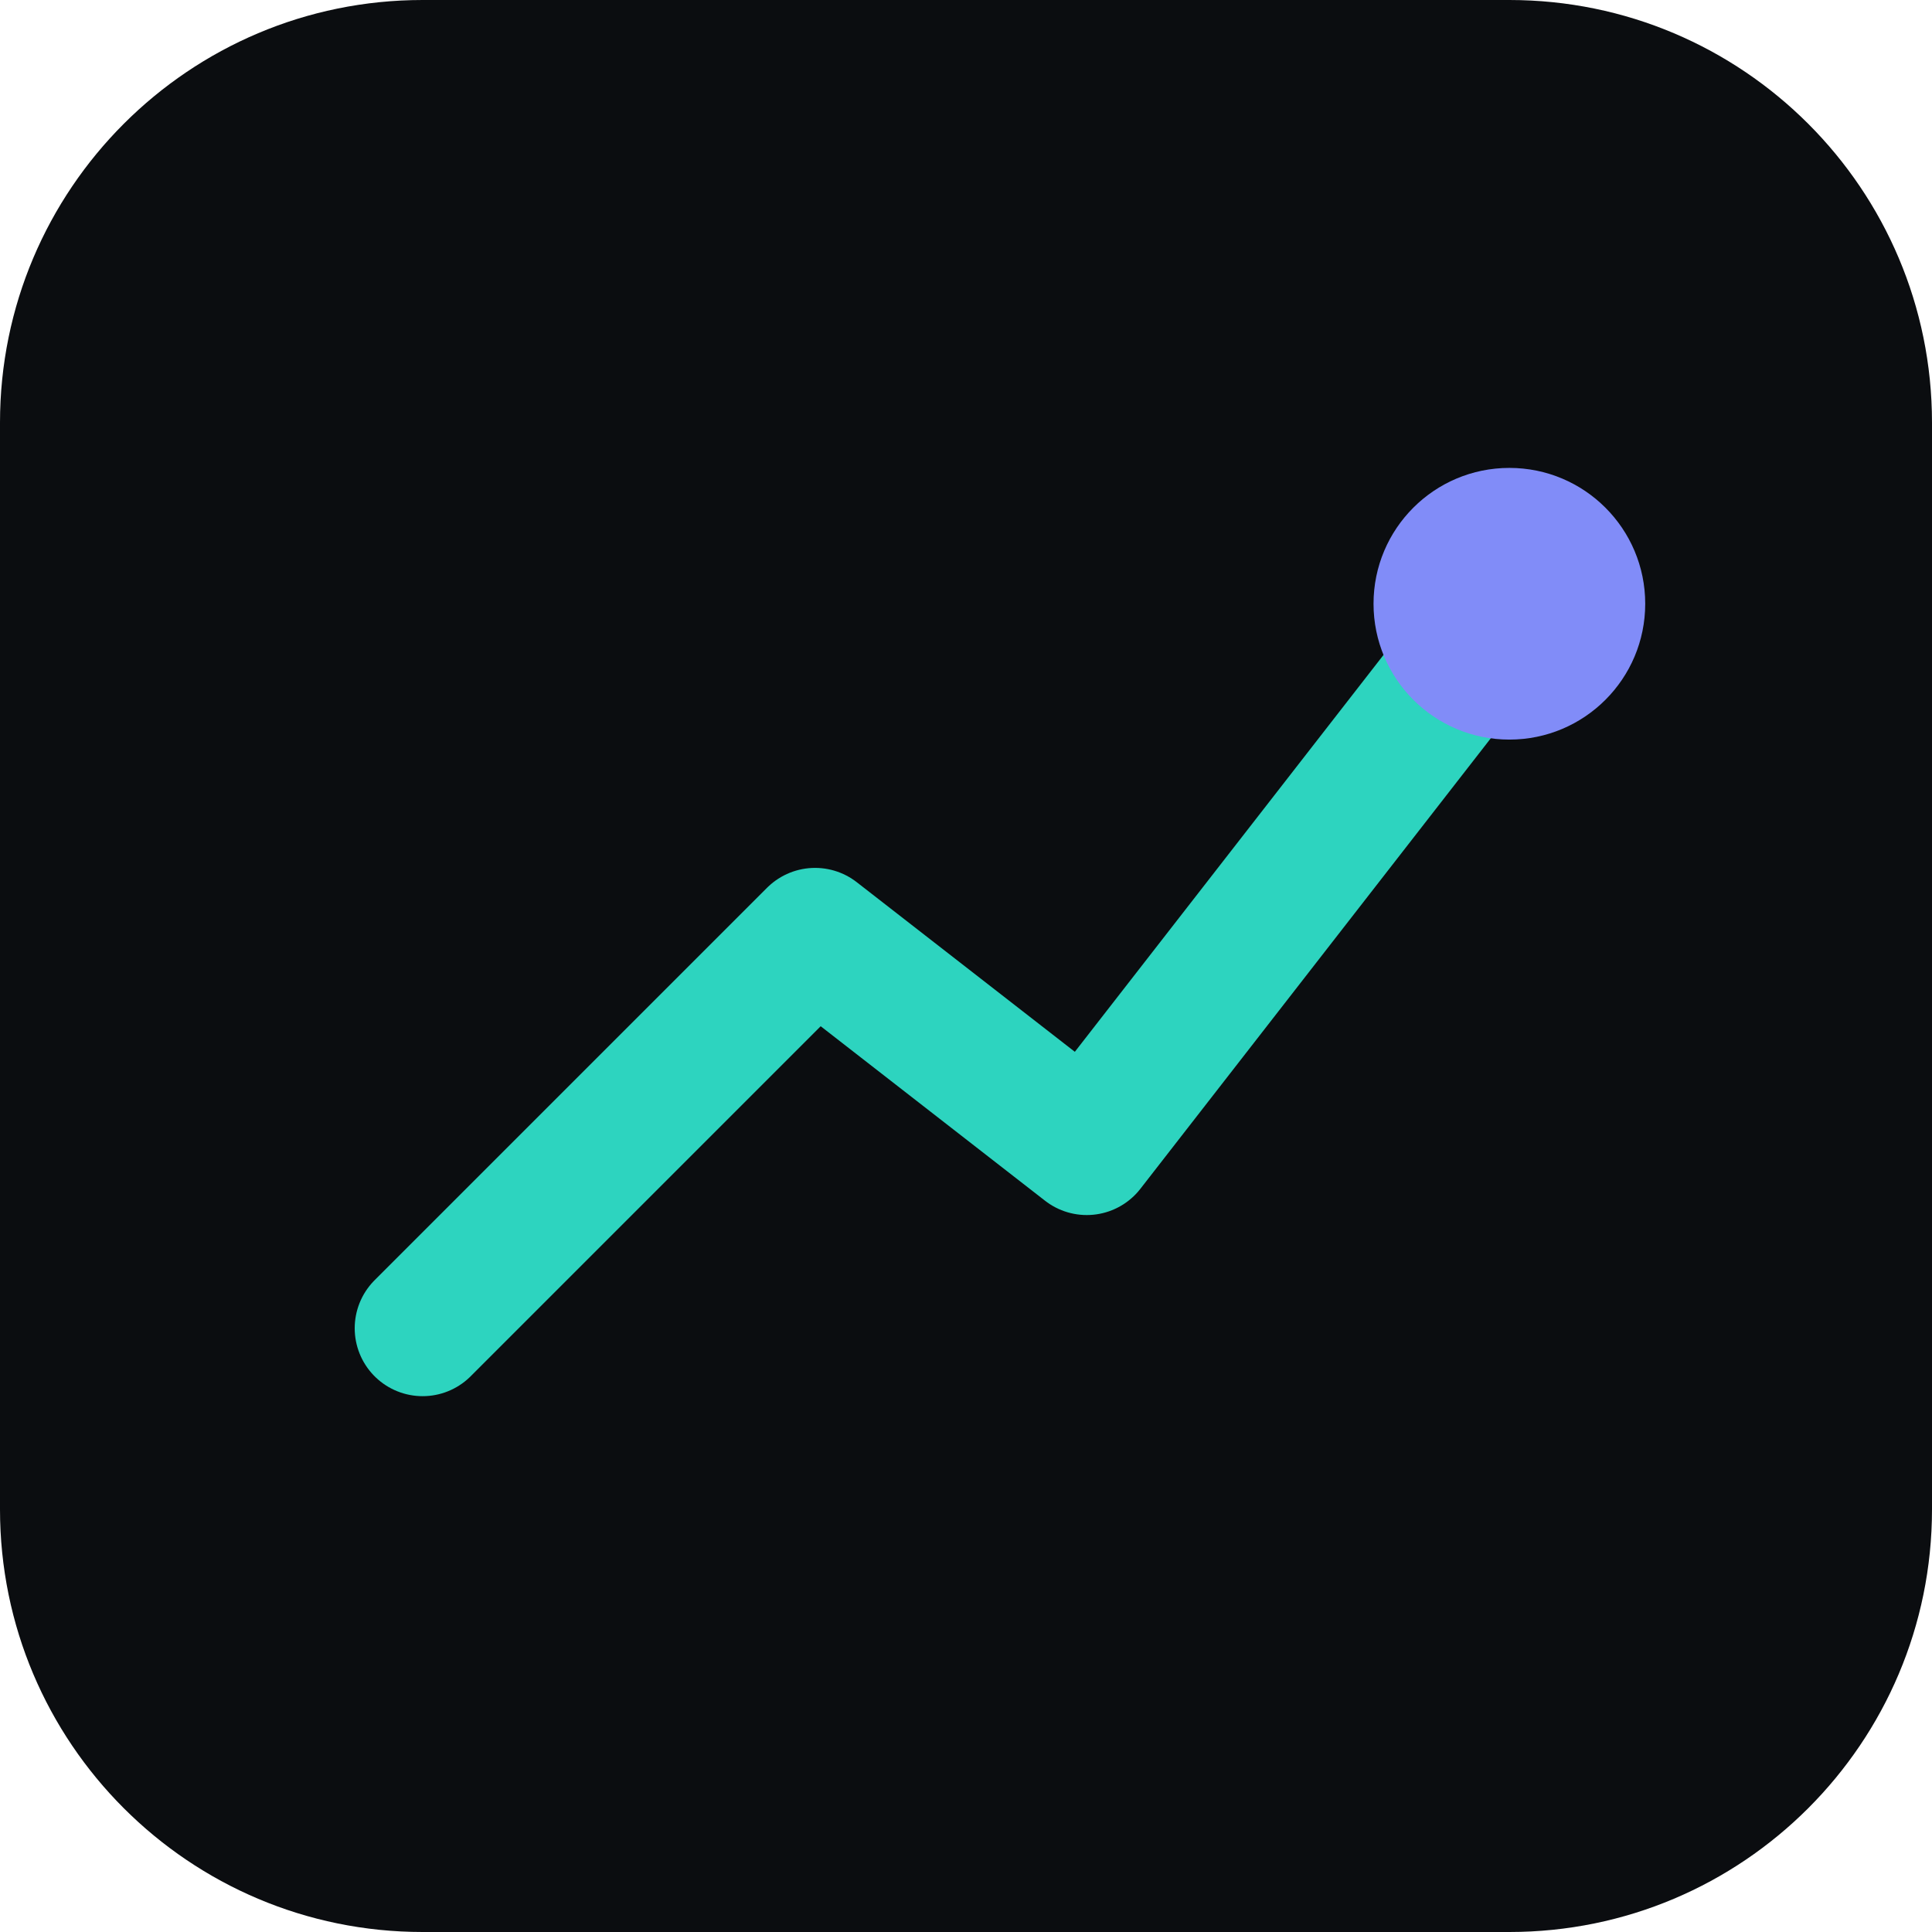
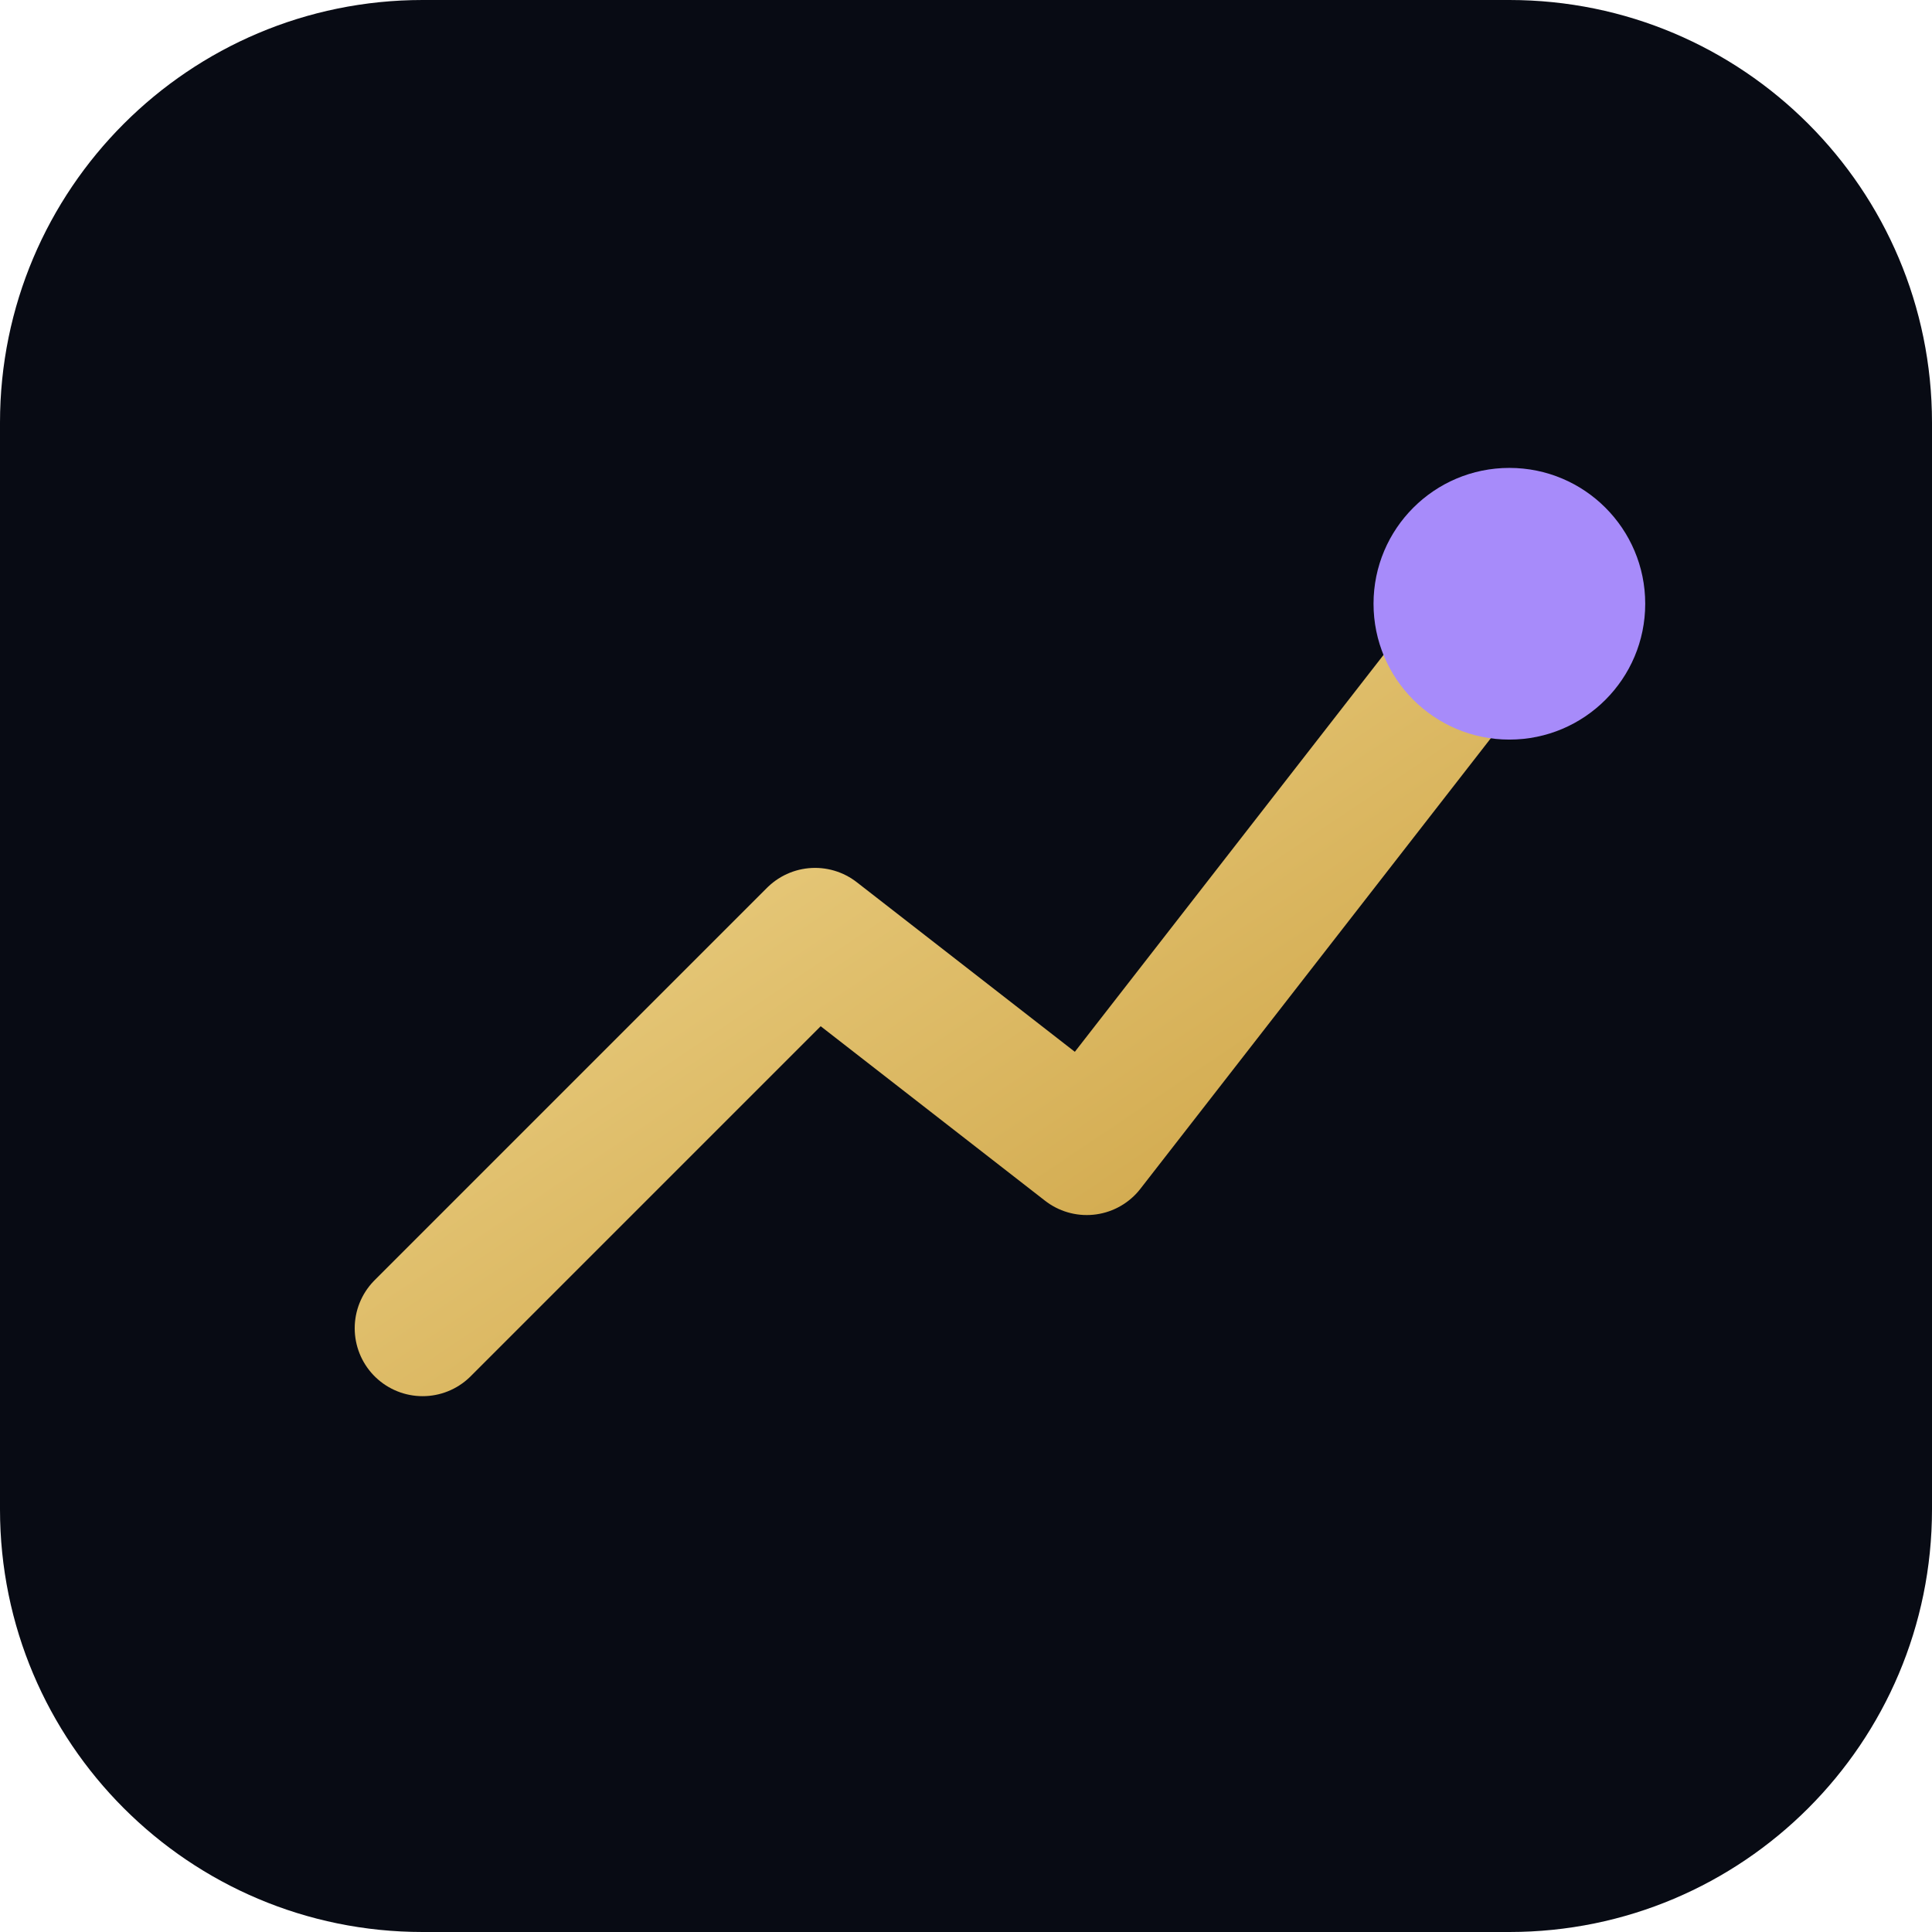
<svg xmlns="http://www.w3.org/2000/svg" viewBox="0 0 64 64">
-   <rect width="64" height="64" rx="14" fill="#0B0D10" />
-   <path d="M14 44 L27 31 L36 38 L50 20" fill="none" stroke="#2DD4BF" stroke-width="4.5" stroke-linecap="round" stroke-linejoin="round" />
-   <circle cx="50" cy="20" r="4.5" fill="#818CF8" />
+   <defs>
+     <linearGradient id="g" x1="0" y1="0" x2="1" y2="1">
+       <stop offset="0" stop-color="#F3DC96" />
+       <stop offset="1" stop-color="#C99C3A" />
+     </linearGradient>
+   </defs>
+   <rect width="64" height="64" rx="14" fill="#080B14" />
+   <path d="M14 44 L27 31 L36 38 L50 20" fill="none" stroke="url(#g)" stroke-width="4.5" stroke-linecap="round" stroke-linejoin="round" />
+   <circle cx="50" cy="20" r="4.5" fill="#A78BFA" />
</svg>
